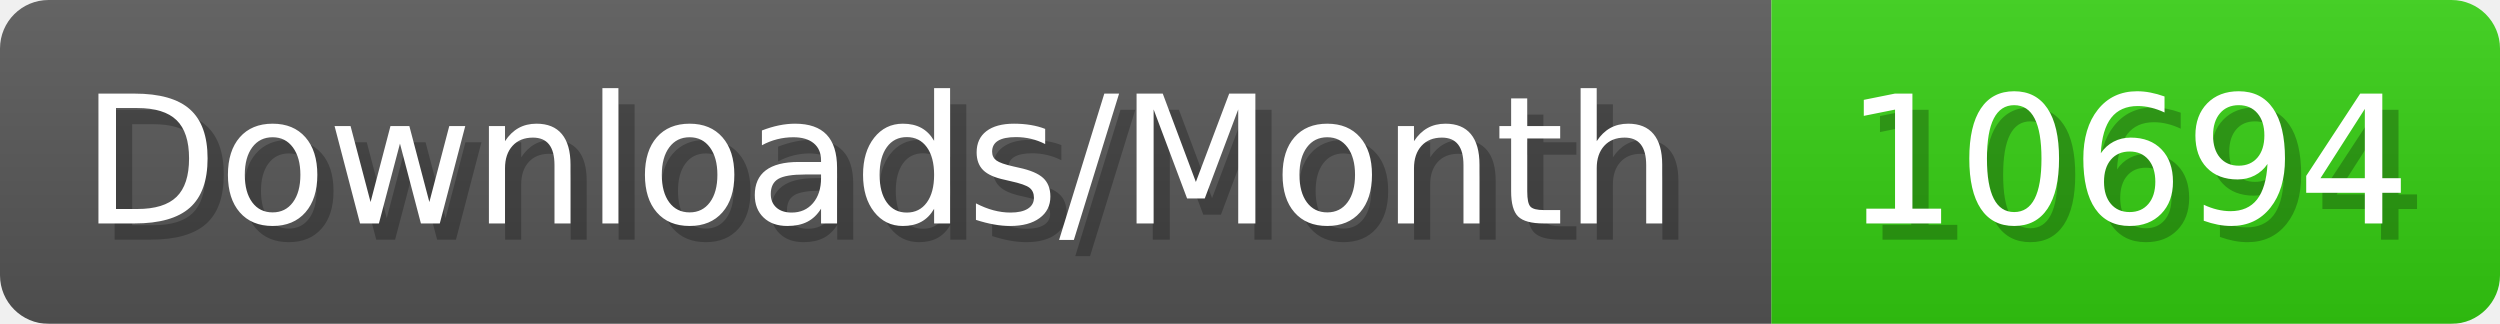
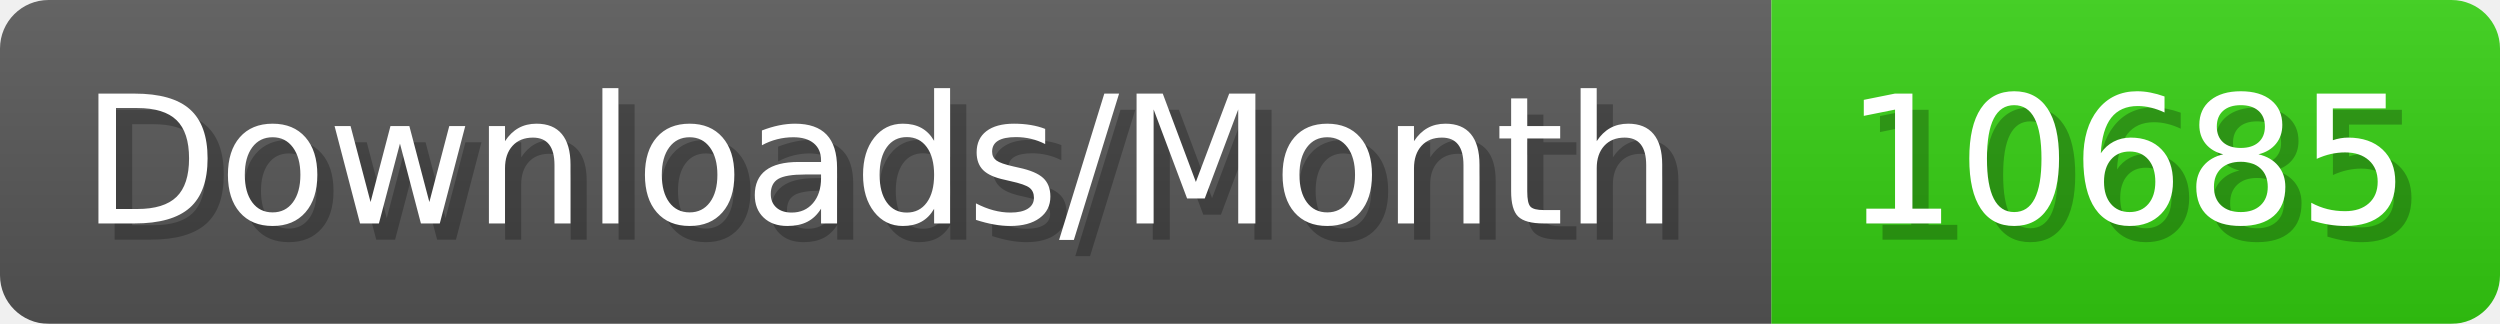
- <svg xmlns="http://www.w3.org/2000/svg" width="154.4" height="20" viewBox="0 0 1544 200" role="img" aria-label="Downloads/Month: 10694">
+ <svg xmlns="http://www.w3.org/2000/svg" width="154.4" height="20" viewBox="0 0 1544 200" role="img" aria-label="Downloads/Month: 10685">
  <linearGradient id="YlXUI" x2="0" y2="100%">
    <stop offset="0" stop-opacity=".1" stop-color="#EEE" />
    <stop offset="1" stop-opacity=".1" />
  </linearGradient>
  <mask id="JHhop">
    <rect width="1544" height="200" rx="30" fill="#FFF" />
  </mask>
  <g mask="url(#JHhop)">
    <rect width="1094" height="200" fill="#555" />
    <rect width="450" height="200" fill="#3C1" x="1094" />
    <rect width="1544" height="200" fill="url(#YlXUI)" />
  </g>
  <g aria-hidden="true" fill="#fff" text-anchor="start" font-family="Verdana,DejaVu Sans,sans-serif" font-size="110">
    <text x="60" y="148" textLength="994" fill="#000" opacity="0.25">Downloads/Month</text>
    <text x="50" y="138" textLength="994">Downloads/Month</text>
-     <text x="1149" y="148" textLength="350" fill="#000" opacity="0.25">10694</text>
-     <text x="1139" y="138" textLength="350">10694</text>
+     <text x="1149" y="148" textLength="350" fill="#000" opacity="0.25">10685</text>
+     <text x="1139" y="138" textLength="350">10685</text>
  </g>
</svg>
